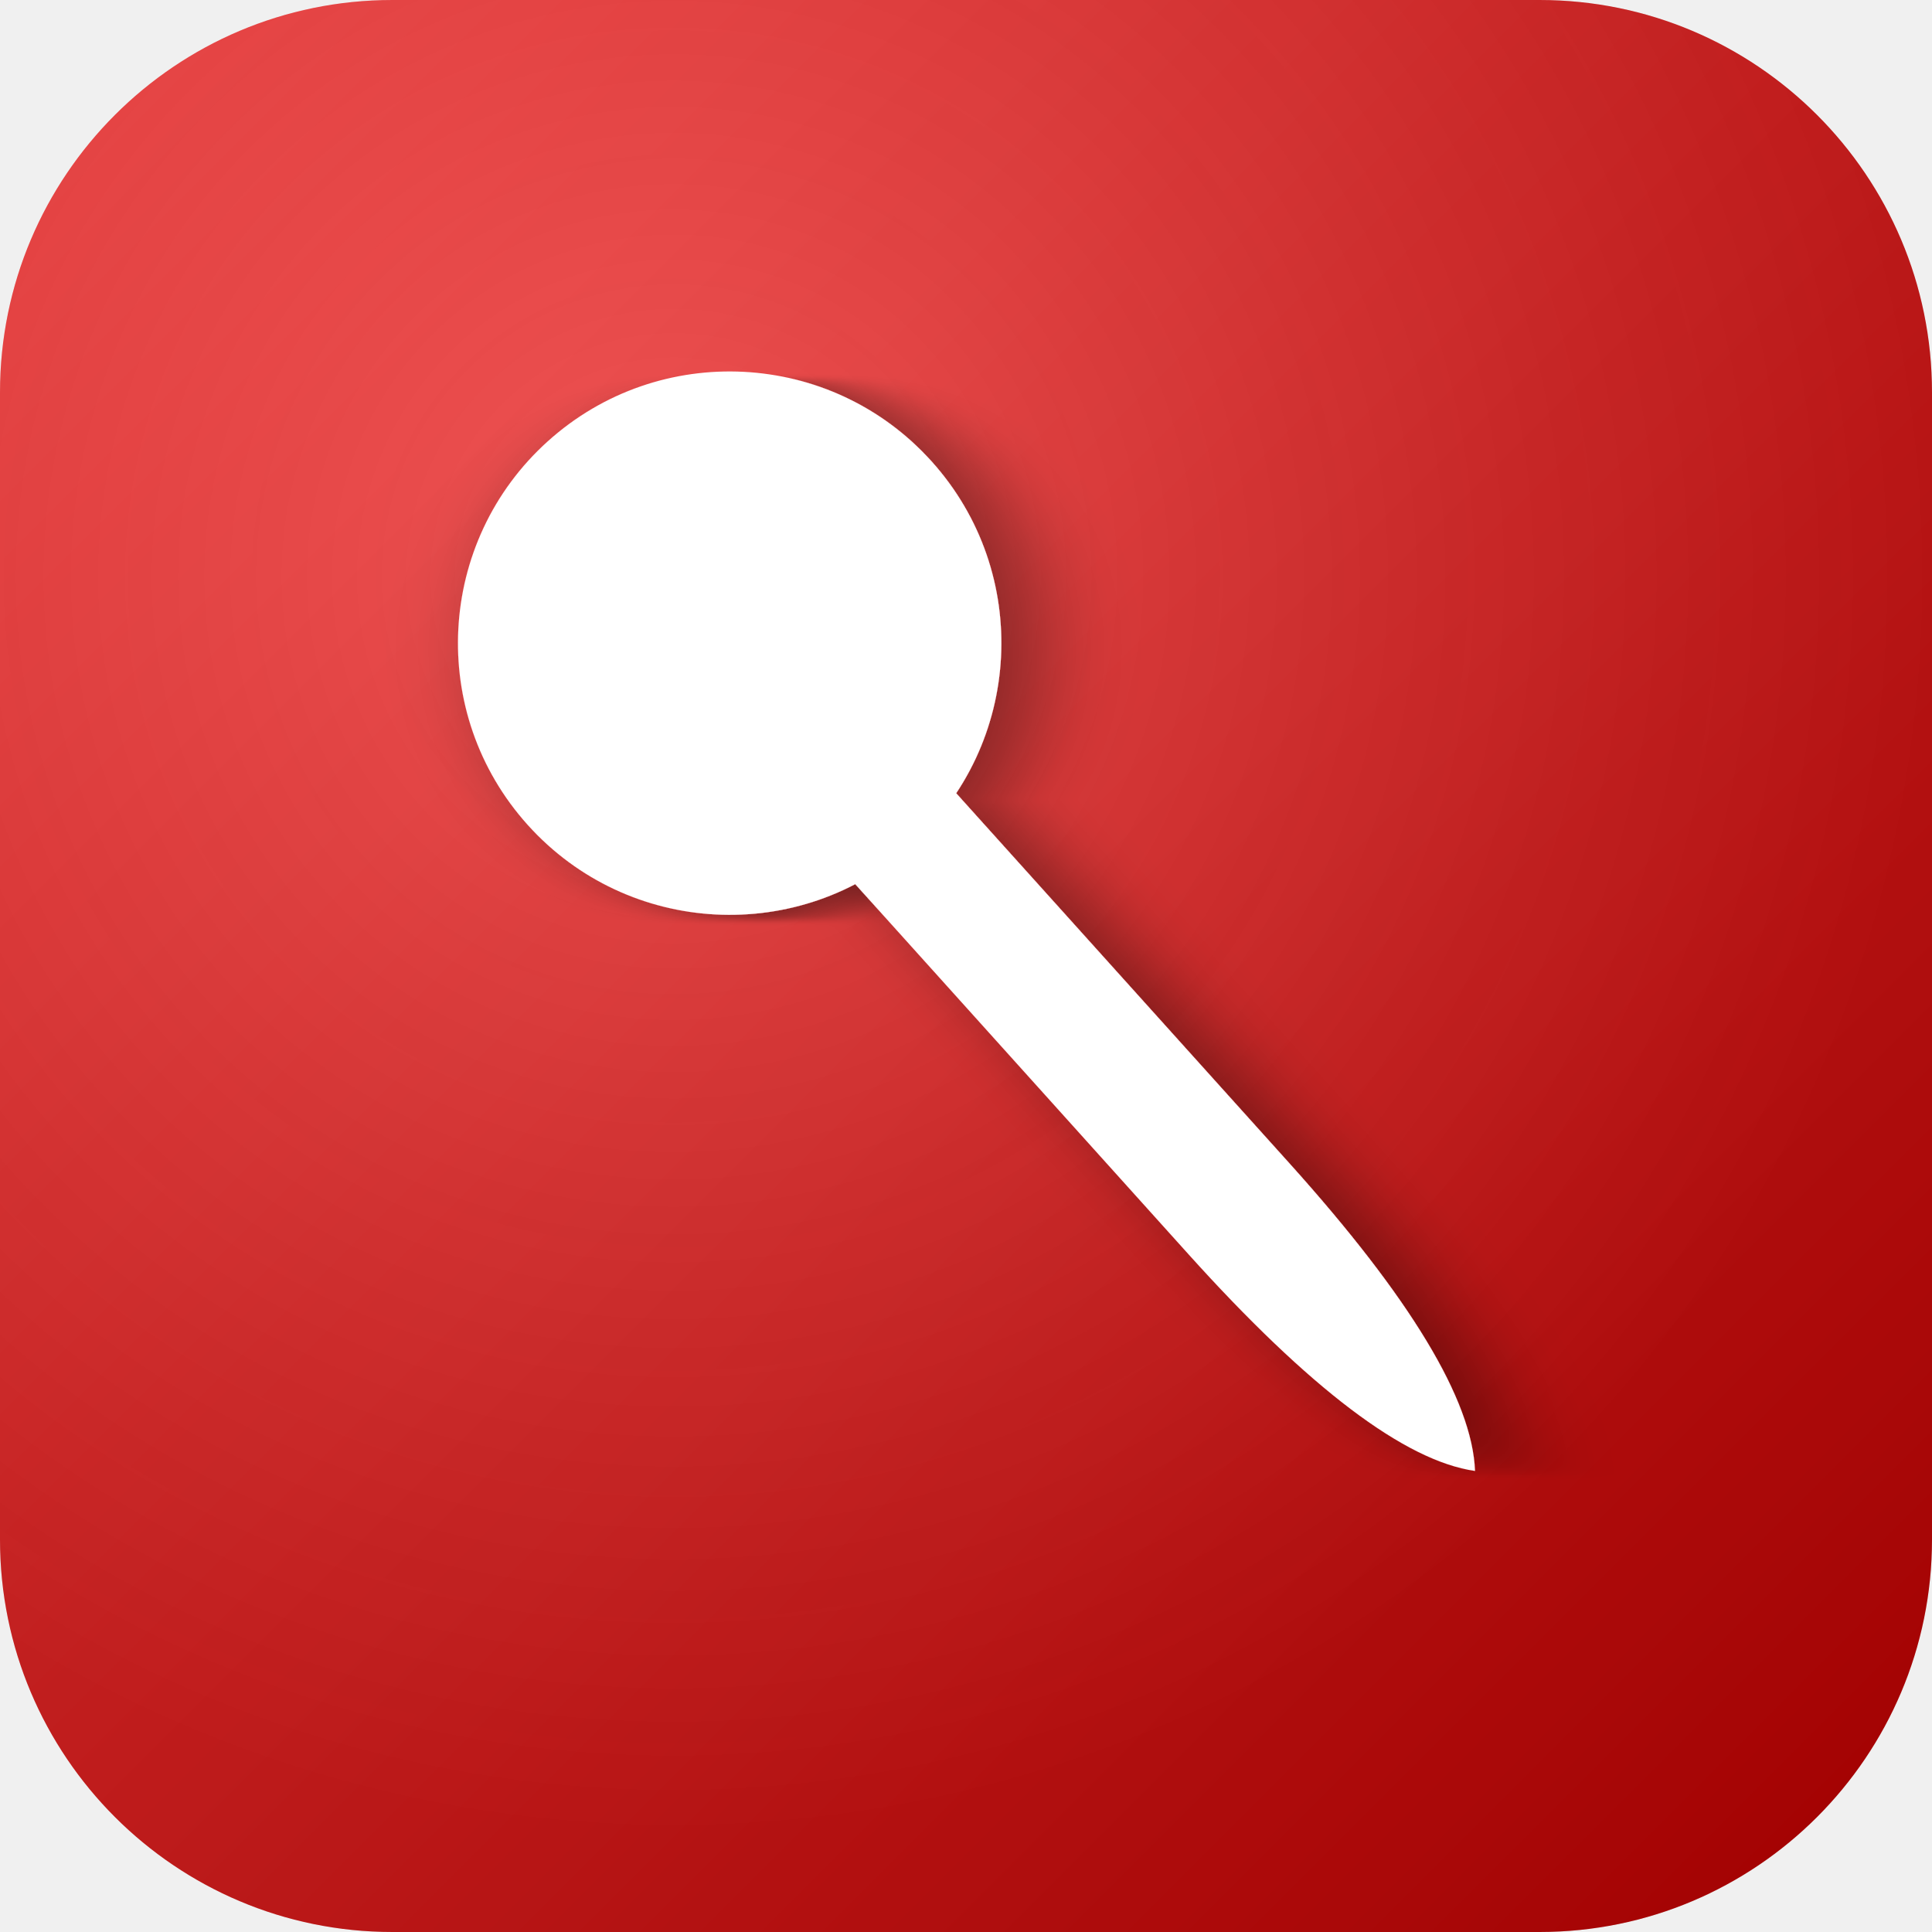
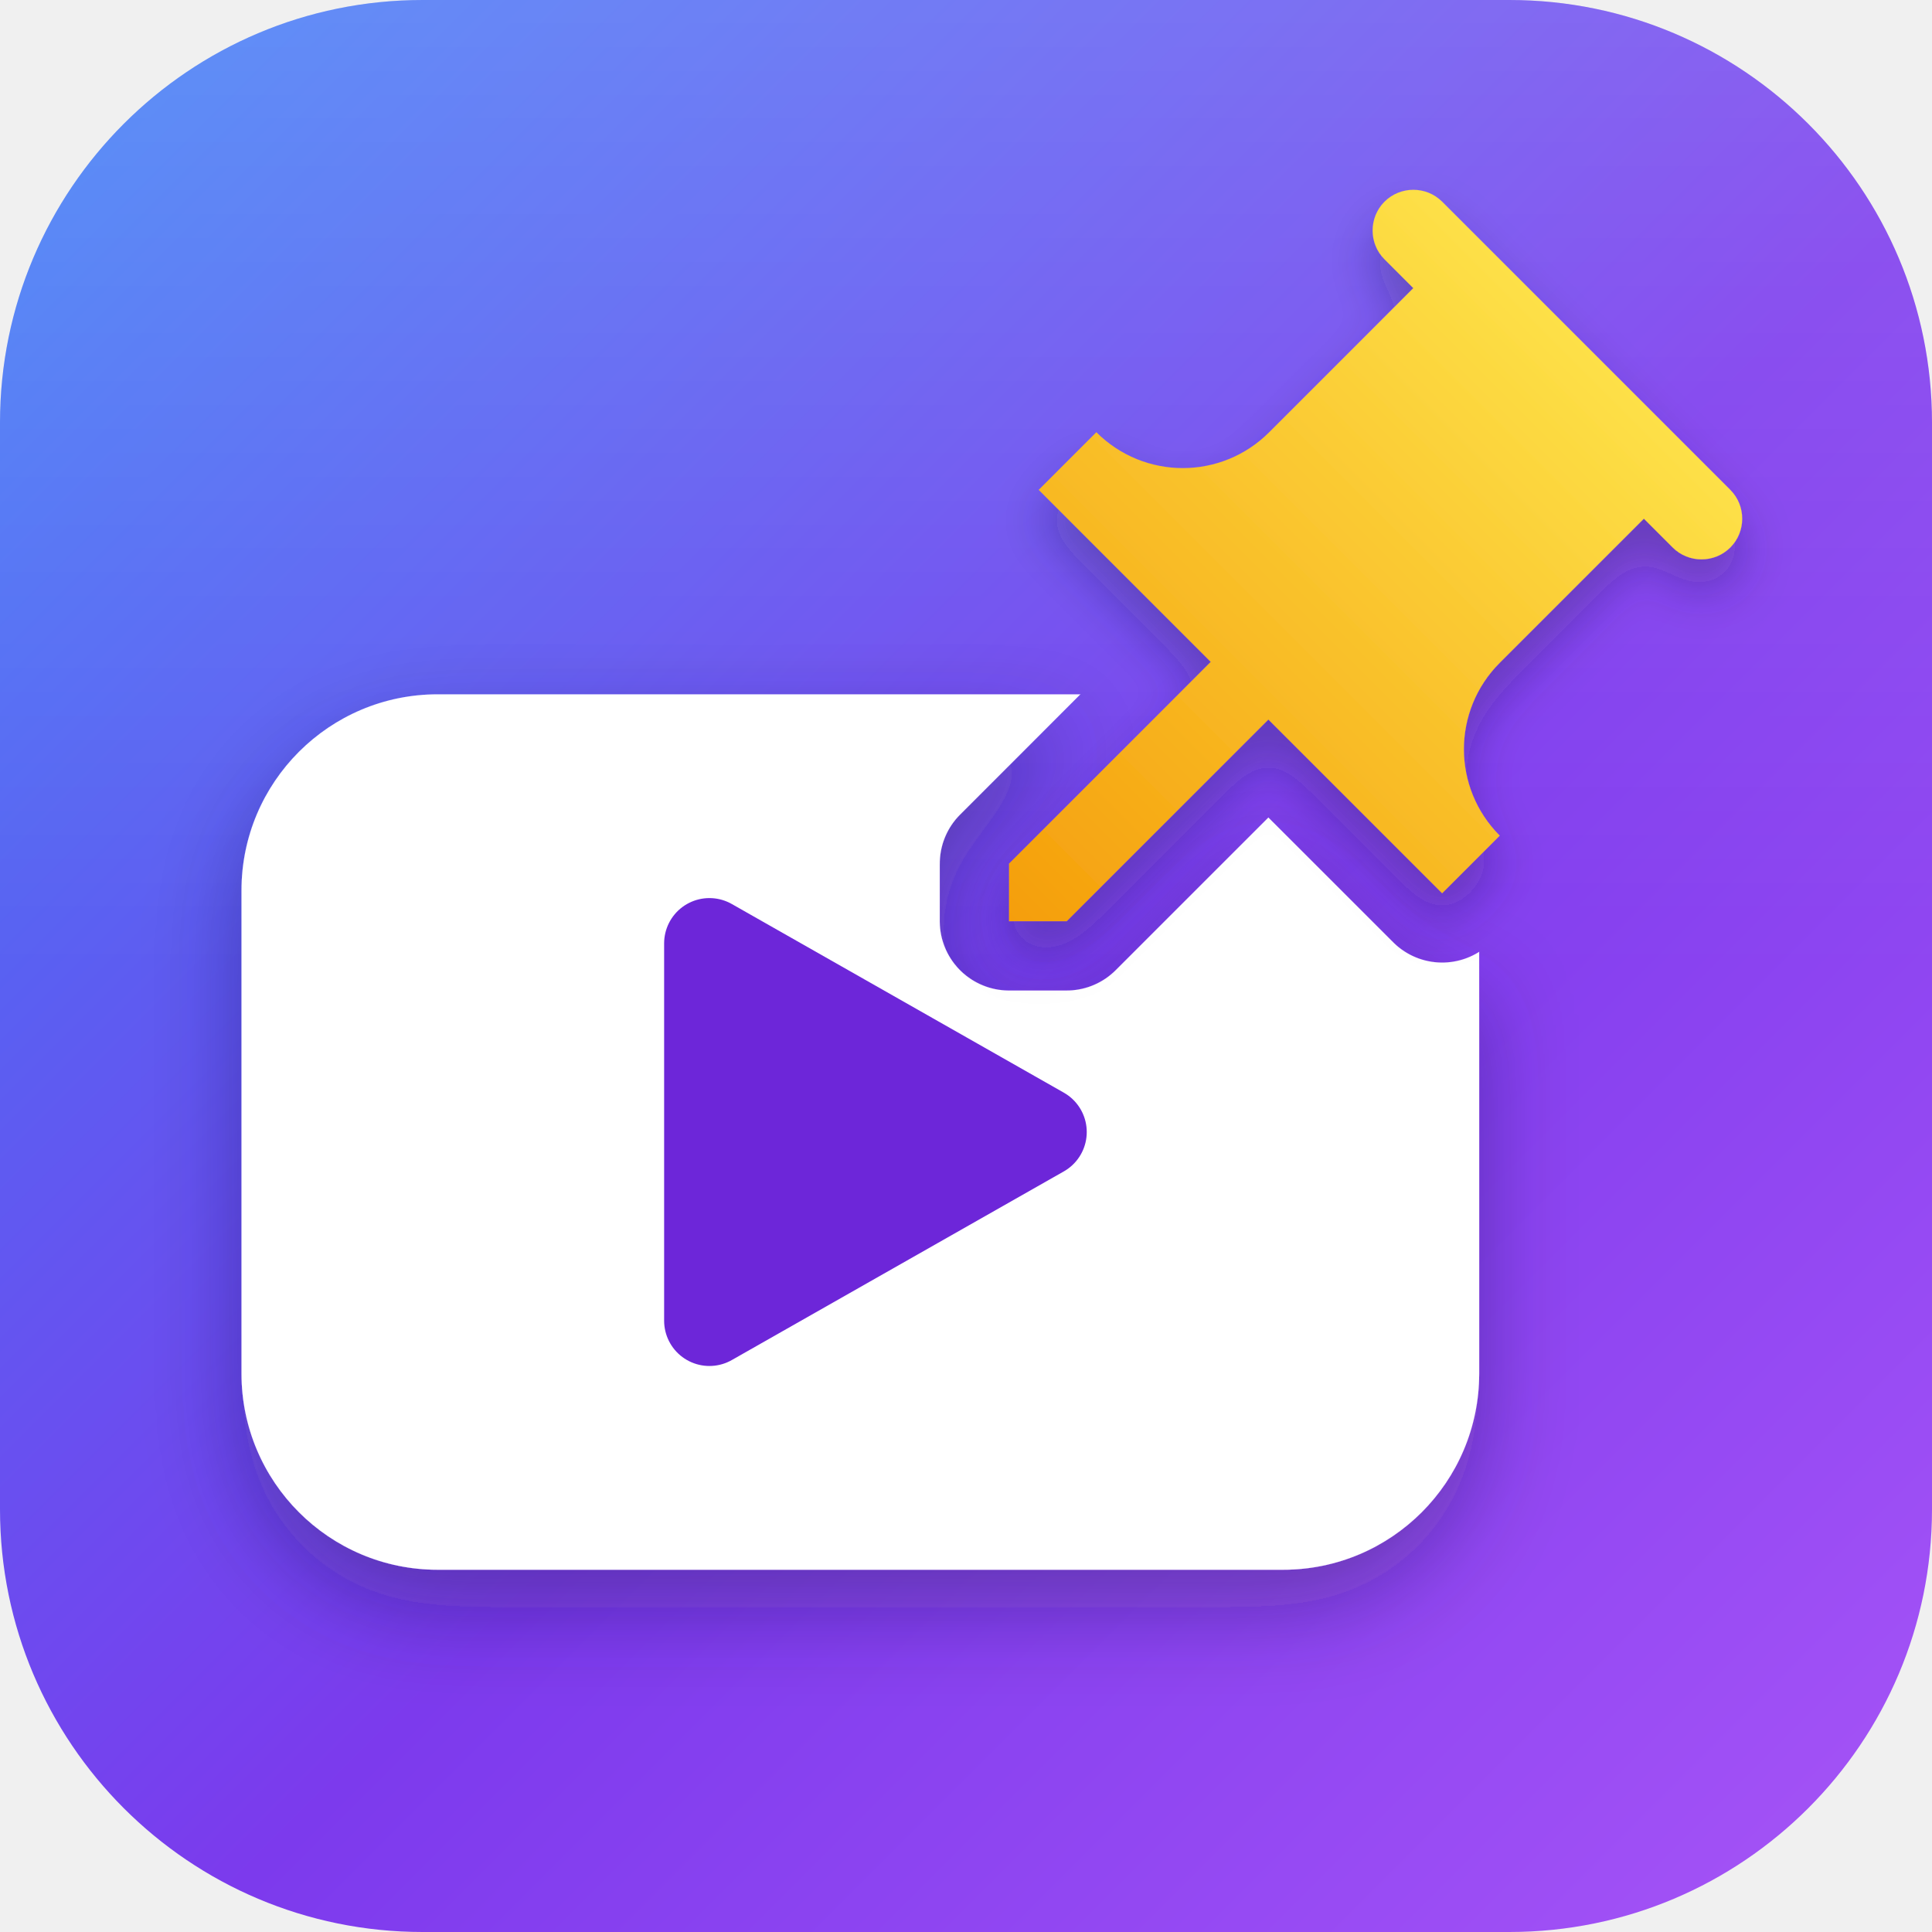
<svg xmlns="http://www.w3.org/2000/svg" viewBox="0 0 128 128">
  <defs>
-     <linearGradient id="bg" x1="0%" y1="0%" x2="100%" y2="100%">
-       <stop offset="0%" stop-color="#ff4040" />
-       <stop offset="100%" stop-color="#bb0000" />
+     <linearGradient id="bg" x1="0" y1="0" x2="1" y2="1">
+       <stop offset="0" stop-color="#3b82f6" />
+       <stop offset="0.55" stop-color="#7c3aed" />
+       <stop offset="1" stop-color="#a855f7" />
    </linearGradient>
-     <radialGradient id="shine" cx="35%" cy="30%" r="65%">
-       <stop offset="0%" stop-color="rgba(255,255,255,0.18)" />
-       <stop offset="100%" stop-color="rgba(0,0,0,0.14)" />
-     </radialGradient>
-     <filter id="shadow" x="-20%" y="-20%" width="140%" height="140%">
-       <feDropShadow dx="1.5" dy="2" stdDeviation="2.5" flood-color="rgba(0,0,0,0.4)" />
+     <linearGradient id="sheen" x1="0" y1="0" x2="0" y2="1">
+       <stop offset="0" stop-color="#fff" stop-opacity="0.16" />
+       <stop offset="0.5" stop-color="#fff" stop-opacity="0" />
+     </linearGradient>
+     <linearGradient id="pinfill" x1="0" y1="0" x2="0" y2="1">
+       <stop offset="0" stop-color="#fde047" />
+       <stop offset="1" stop-color="#f59e0b" />
+     </linearGradient>
+     <filter id="soft" x="-20%" y="-20%" width="140%" height="150%">
+       <feDropShadow dx="0" dy="2.5" stdDeviation="3" flood-color="#1e1b4b" flood-opacity="0.35" />
    </filter>
+     <filter id="pinshadow" x="-20%" y="-20%" width="140%" height="150%">
+       <feDropShadow dx="0" dy="2" stdDeviation="1.6" flood-color="#1e1b4b" flood-opacity="0.3" />
+     </filter>
+     <path id="pin" d="M16 9V4h1c.55 0 1-.45 1-1s-.45-1-1-1H7c-.55 0-1 .45-1 1s.45 1 1 1h1v5c0 1.66-1.34 3-3 3v2h5.97v7l1 1 1-1v-7H19v-2c-1.66 0-3-1.34-3-3z" />
+     <mask id="cut" maskUnits="userSpaceOnUse" x="0" y="0" width="128" height="128">
+       <rect width="128" height="128" fill="#fff" />
+       <use href="#pin" transform="translate(86 42) rotate(45) scale(2.7) translate(-12 -12)" fill="#000" stroke="#000" stroke-width="3.4" stroke-linejoin="round" />
+     </mask>
  </defs>
-   <rect width="128" height="128" rx="26" fill="url(#bg)" />
-   <rect width="128" height="128" rx="26" fill="url(#shine)" />
-   <g transform="translate(64,60) rotate(-42) scale(0.9)" fill="white" filter="url(#shadow)">
-     <circle cx="0" cy="-26" r="20" />
-     <path d="M -5,-30 L -5,30 Q -5,50 0,56 Q 5,50 5,30 L 5,-30 Z" />
+   <rect width="128" height="128" rx="28" fill="url(#bg)" />
+   <rect width="128" height="128" rx="28" fill="url(#sheen)" />
+   <g filter="url(#soft)">
+     <g mask="url(#cut)">
+       <rect x="16" y="46" width="82" height="58" rx="13" fill="#fff" />
+       <path d="M47 62.5v25l22-12.5z" fill="#6d28d9" stroke="#6d28d9" stroke-width="6" stroke-linejoin="round" />
+     </g>
+   </g>
+   <g filter="url(#pinshadow)">
+     <use href="#pin" transform="translate(86 42) rotate(45) scale(2.7) translate(-12 -12)" fill="url(#pinfill)" />
  </g>
</svg>
